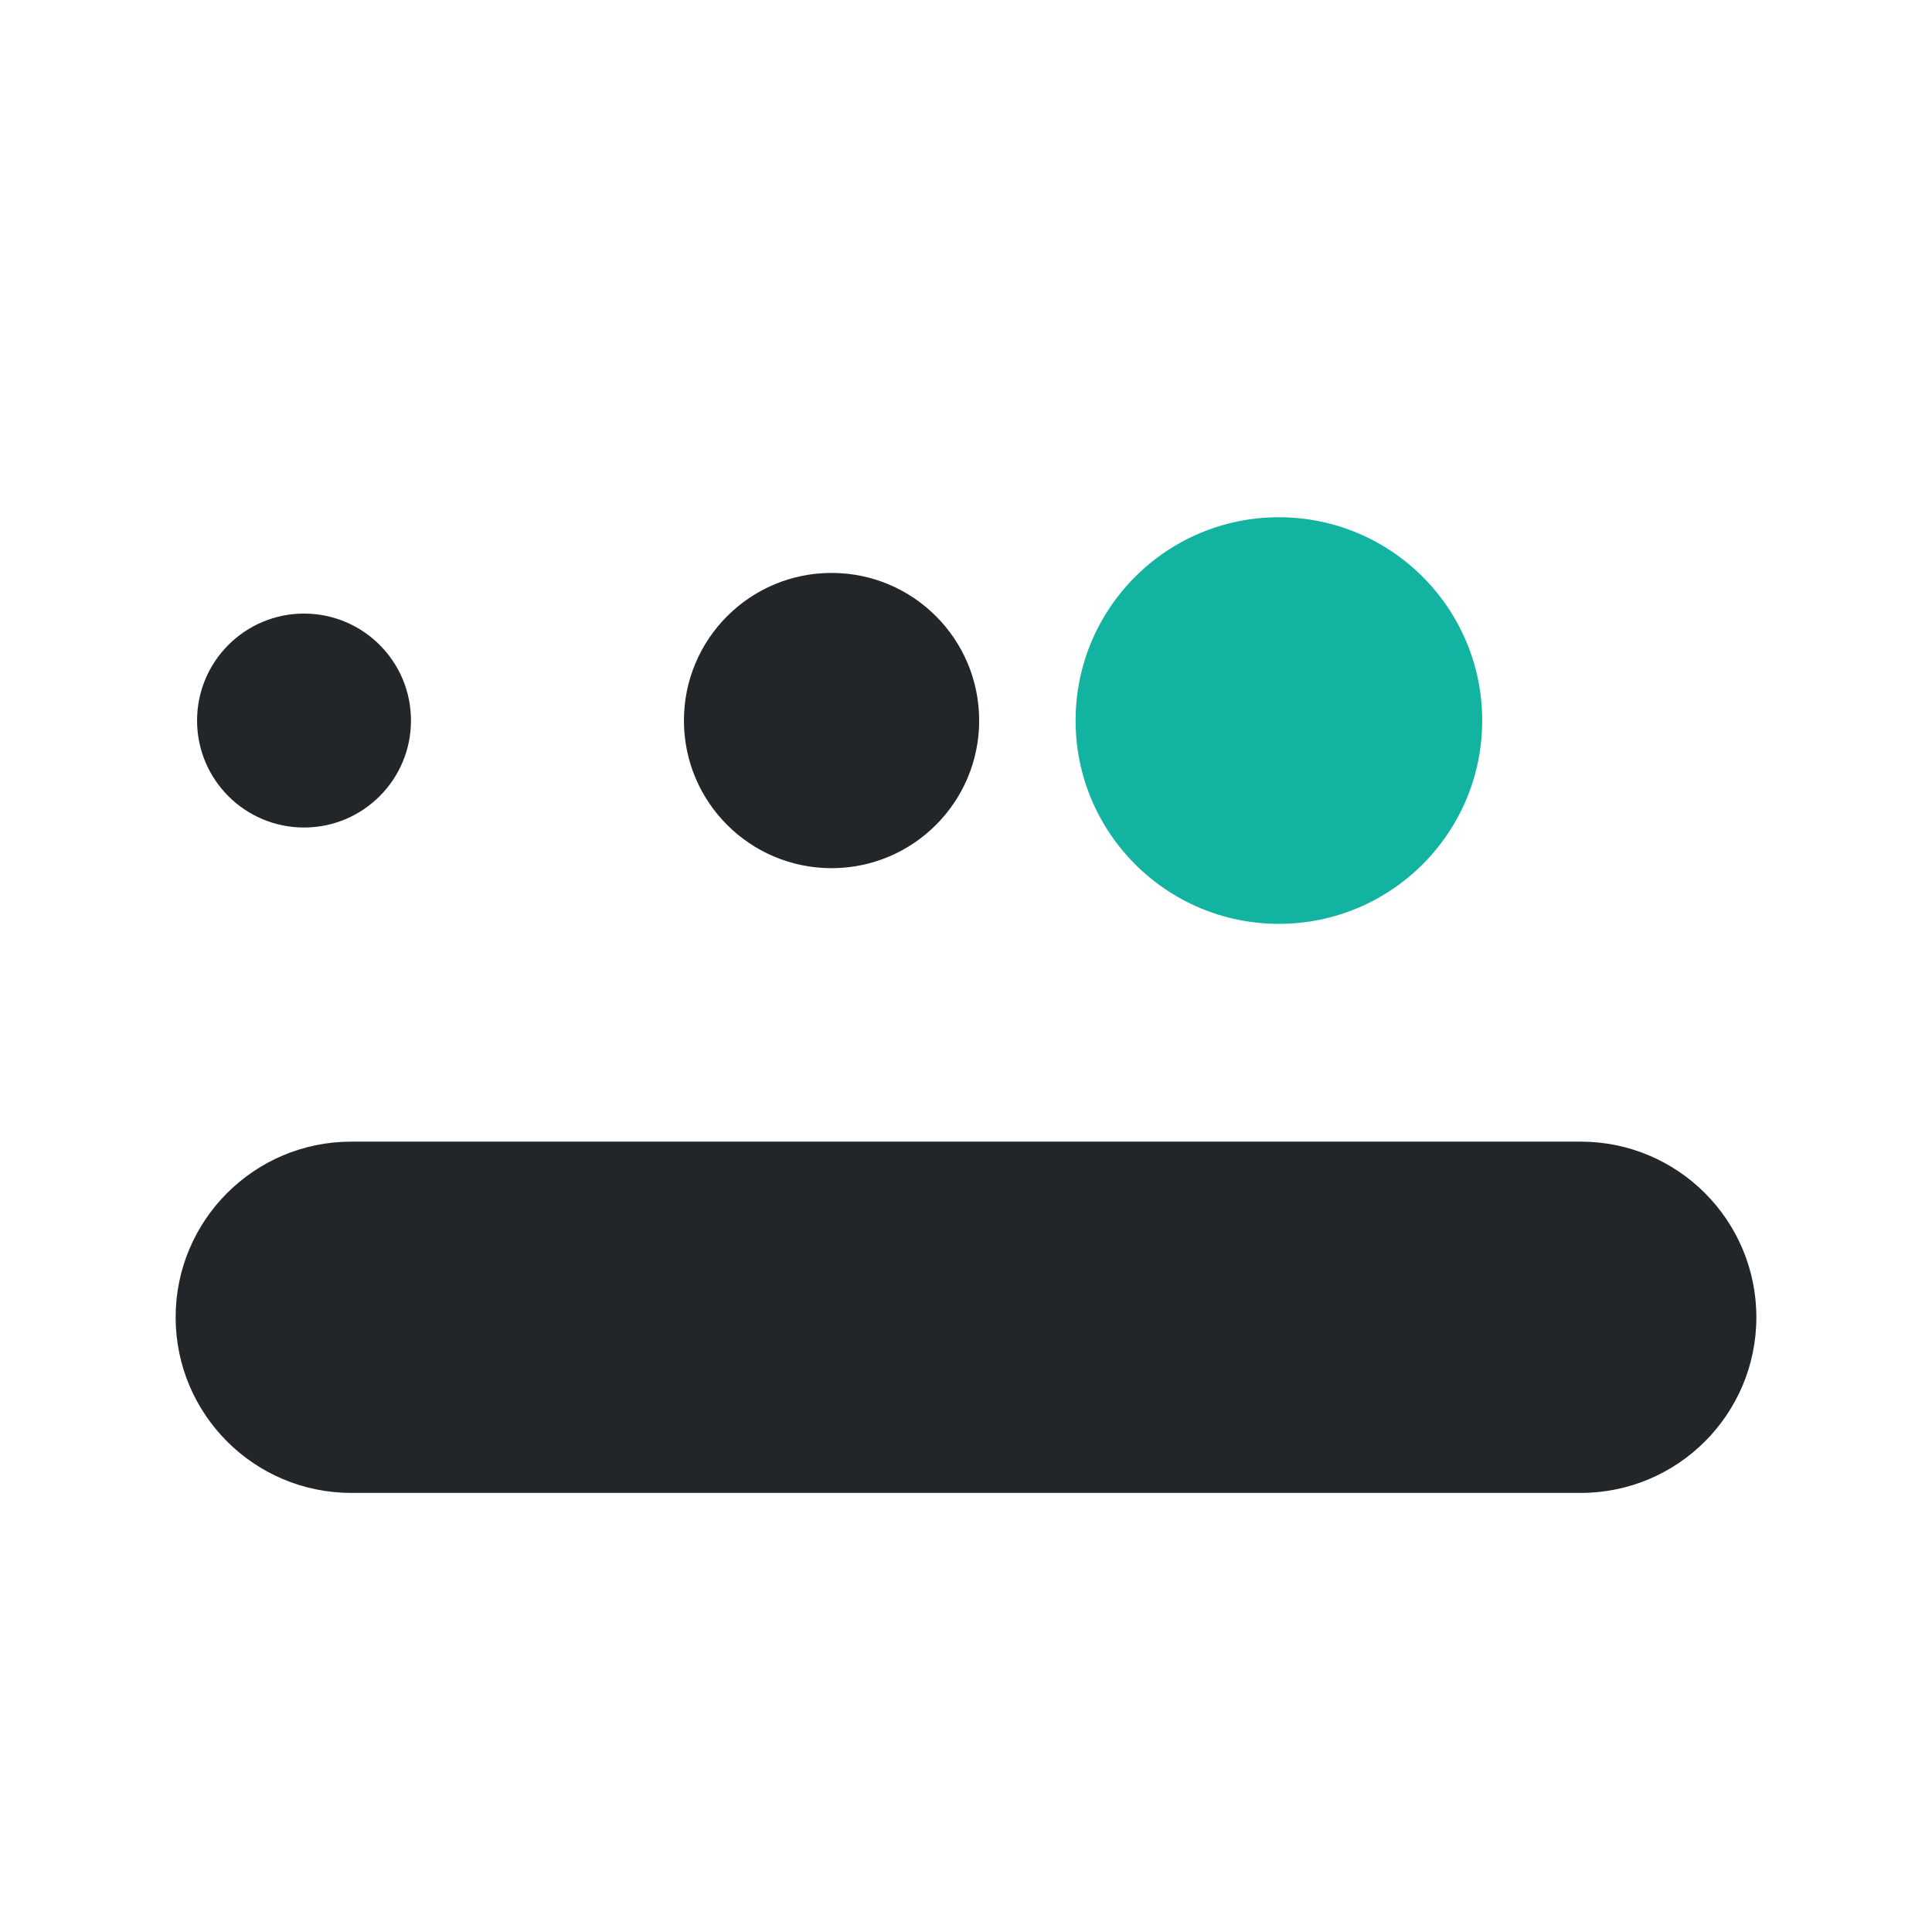
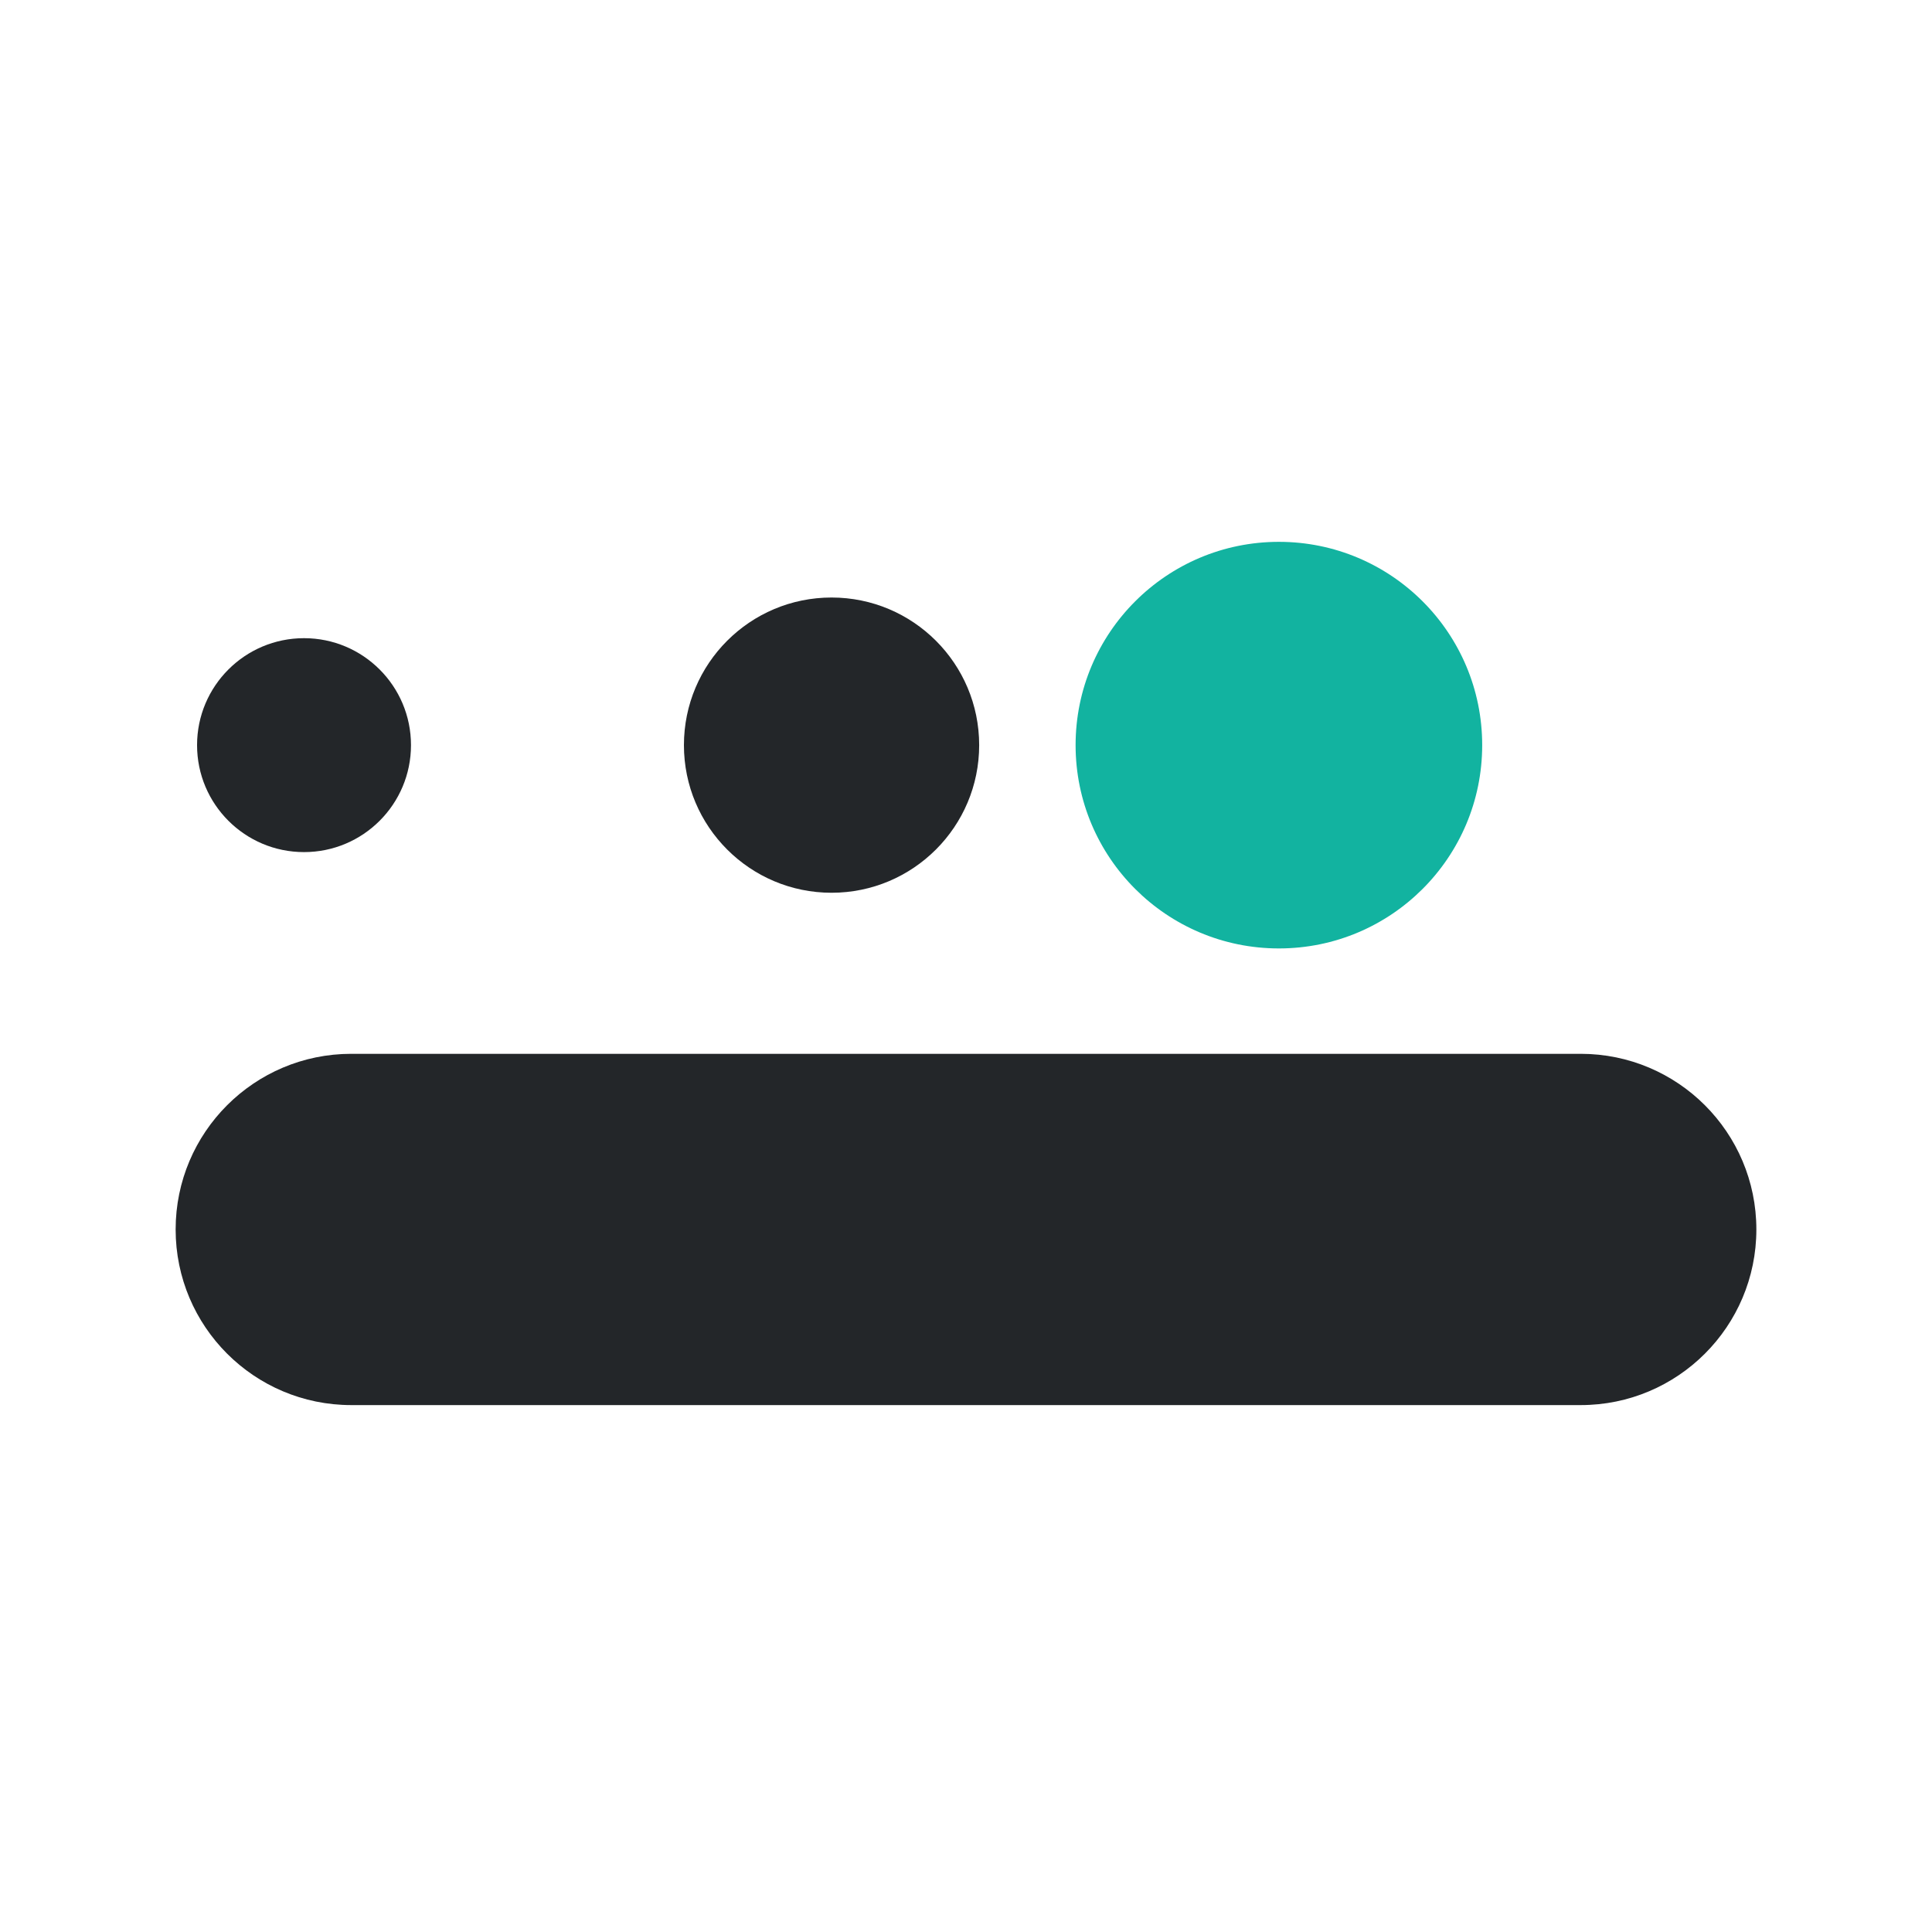
<svg xmlns="http://www.w3.org/2000/svg" viewBox="0 0 22 22" width="22" height="22">
  <style id="current-color-scheme" type="text/css">.ColorScheme-Text{color:#232629}@media (prefers-color-scheme:dark){.ColorScheme-Text{color:#eff0f1}}.st{fill:#12B3A0}@media (prefers-color-scheme:dark){.st{fill:#2FD9C4}}</style>
-   <circle class="ColorScheme-Text" cx="3.462" cy="8.205" r="1.218" fill="currentColor" />
-   <circle class="ColorScheme-Text" cx="9.469" cy="8.205" r="1.681" fill="currentColor" />
-   <circle class="st" cx="14.563" cy="8.205" r="2.315" fill="#12B3A0" />
-   <rect class="ColorScheme-Text" x="2" y="13" width="18" height="4" rx="2" fill="currentColor" />
+   <circle class="ColorScheme-Text" cx="3.462" cy="8.485" r="1.218" fill="currentColor" />
+   <circle class="ColorScheme-Text" cx="9.469" cy="8.485" r="1.681" fill="currentColor" />
+   <circle class="st" cx="14.563" cy="8.485" r="2.315" fill="#12B3A0" />
+   <rect class="ColorScheme-Text" x="2" y="12" width="18" height="4" rx="2" fill="currentColor" />
</svg>
